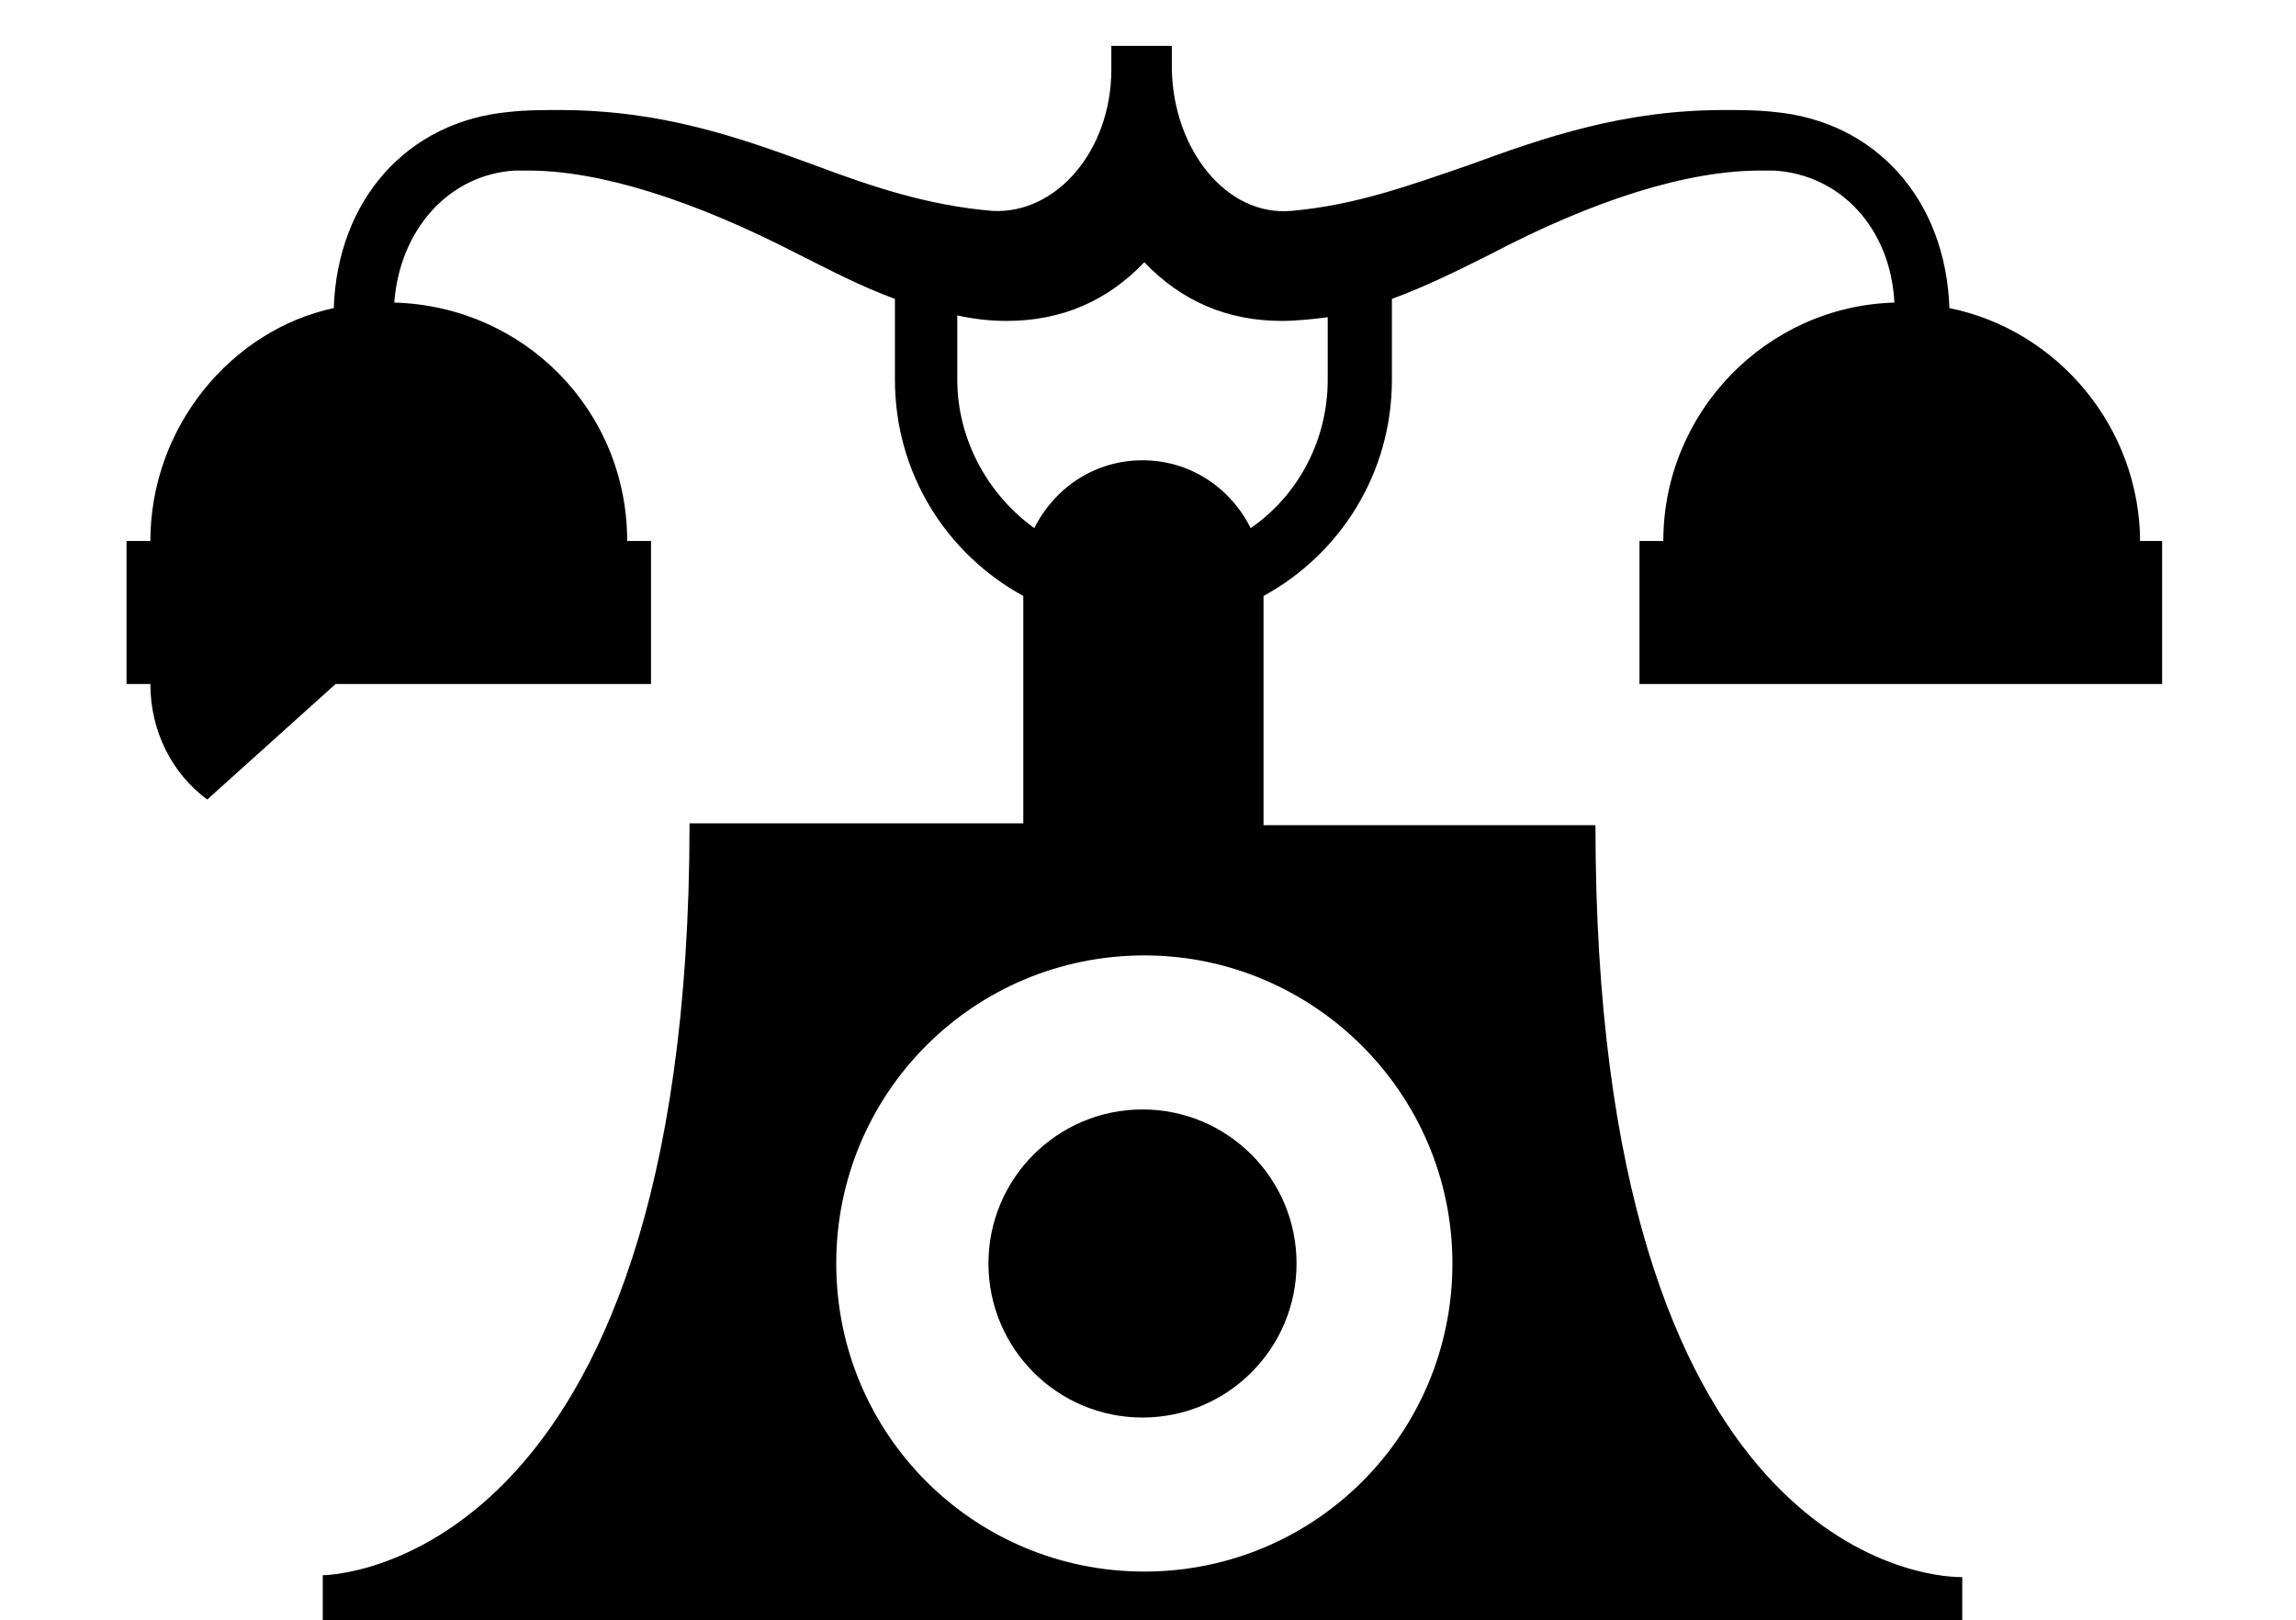
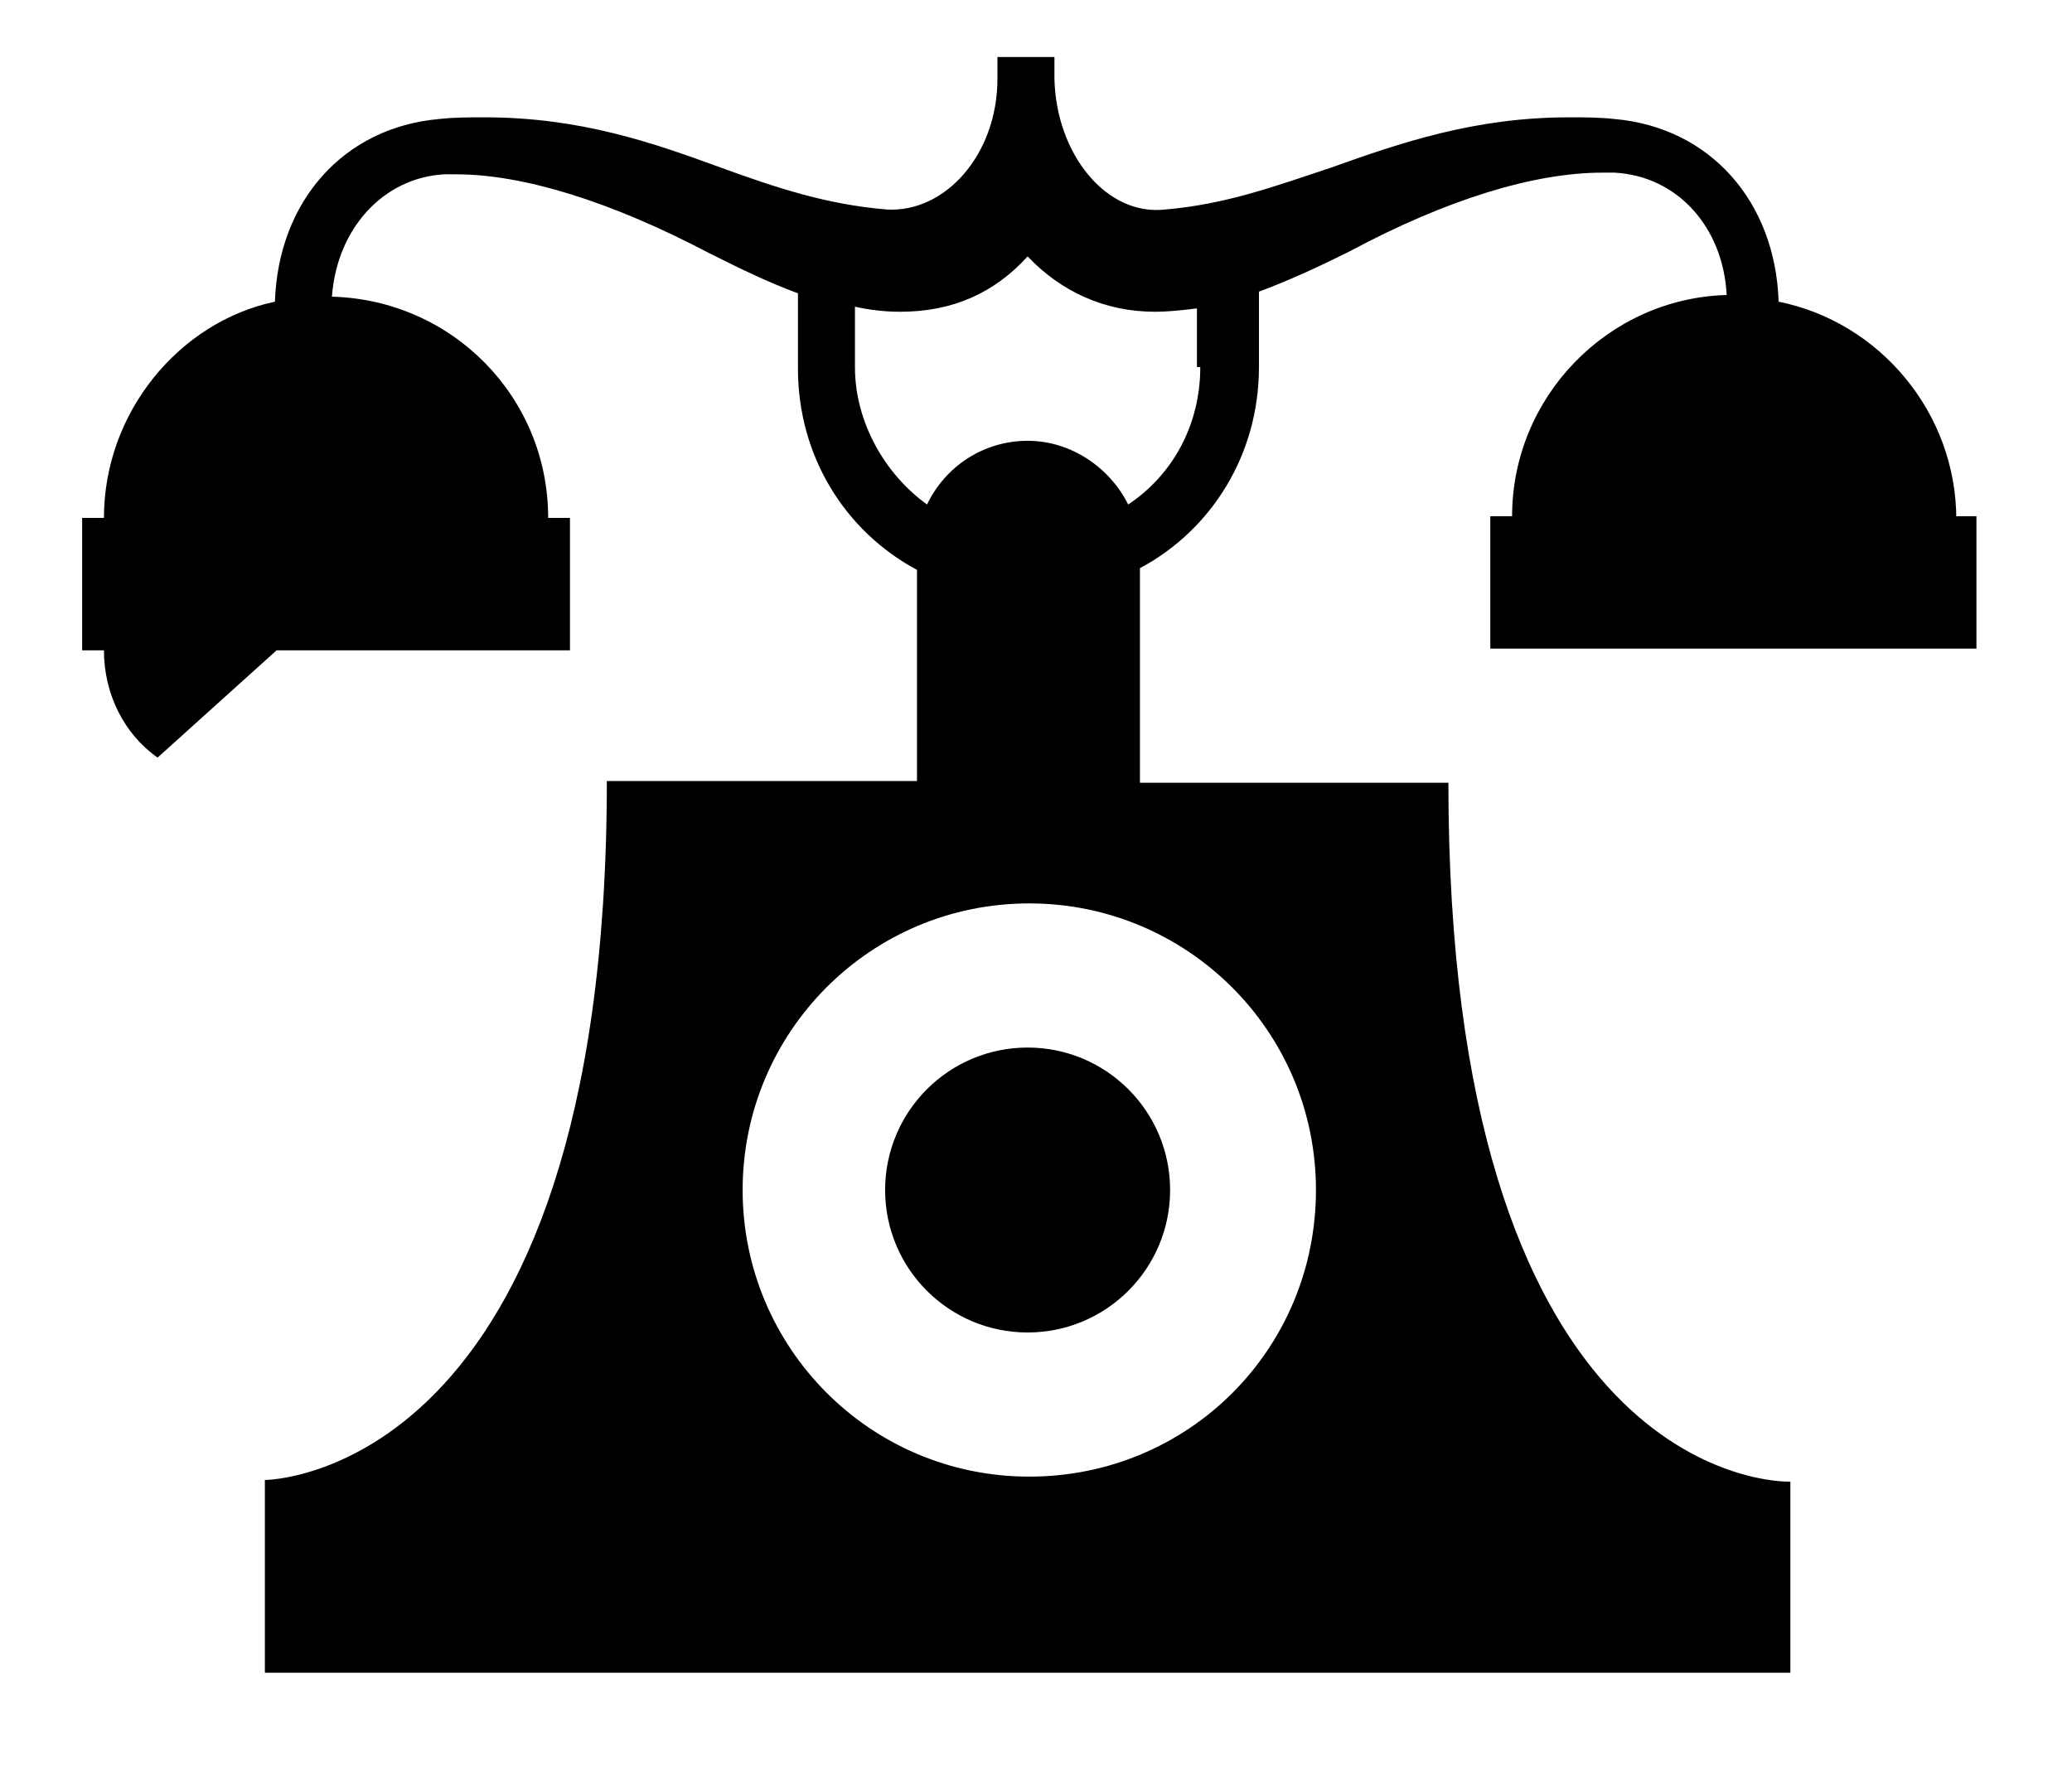
- <svg xmlns="http://www.w3.org/2000/svg" version="1.1" id="Layer_1" x="0px" y="0px" viewBox="0 0 125.2 88.3" enable-background="new 0 0 125.2 88.3" xml:space="preserve">
-   <g>
-     <g>
-       <path d="M116.7,29.6C116.7,29.6,116.7,29.5,116.7,29.6c0-6.3-4.5-11.6-10.4-12.8c-0.2-5.9-4-10.2-9.6-10.7             c-0.9-0.1-1.8-0.1-2.7-0.1c-5.5,0-9.8,1.5-13.9,3c-3.2,1.1-6.2,2.2-9.7,2.5c-3.5,0.3-6.4-3.3-6.5-7.7l0-1.3h-3.3l0,1.3             c0,4.4-3,7.9-6.5,7.7c-3.5-0.3-6.5-1.3-9.7-2.5c-4.1-1.5-8.3-3-13.9-3c-0.9,0-1.8,0-2.7,0.1c-5.6,0.5-9.4,4.8-9.6,10.7             C12.6,18,8.2,23.3,8.2,29.5c0,0,0,0,0,0H6.9v7.8h1.3c0,2.6,1.2,4.9,3.1,6.3l7-6.3h11h6.2v-7.8h-1.3c0,0,0,0,0,0             c0-7.1-5.6-12.8-12.7-13c0.3-4,3-7,6.6-7.2c0.2,0,0.4,0,0.7,0c3.9,0,9,1.6,14.8,4.6c1.6,0.8,3.3,1.7,5.2,2.4v4.4             c0,5.1,2.8,9.5,7,11.8v12.4H37.6c0,41-20,41-20,41v11.3H107V86h-0.1c-1.8,0-19.9-1.3-19.9-41H68.9V32.5c4.2-2.3,7-6.7,7-11.8v-4.4             c1.9-0.7,3.7-1.6,5.3-2.4c5.7-3,10.8-4.6,14.8-4.6c0.3,0,0.5,0,0.7,0c3.7,0.2,6.4,3.2,6.6,7.2c-7,0.2-12.6,6-12.6,13c0,0,0,0,0,0             h-1.3v7.8h6.2h16.1h6.2v-7.8H116.7z M79.2,68.9c0,9.3-7.5,16.8-16.8,16.8c-9.3,0-16.8-7.5-16.8-16.8c0-9.3,7.5-16.8,16.8-16.8             C71.6,52.1,79.2,59.6,79.2,68.9z M72.4,20.7c0,3.3-1.6,6.3-4.2,8.1c-1.1-2.2-3.3-3.7-5.9-3.7c-2.6,0-4.8,1.5-5.9,3.7             c-2.5-1.8-4.2-4.8-4.2-8.1v-3.5c0.9,0.2,1.8,0.3,2.7,0.3c3,0,5.5-1.1,7.5-3.2c2,2.1,4.5,3.2,7.5,3.2c0.8,0,1.7-0.1,2.5-0.2V20.7z" />
-       <circle cx="62.3" cy="68.9" r="8.4" />
-     </g>
-   </g>
+ <svg xmlns="http://www.w3.org/2000/svg" version="1.1" id="Layer_1" x="0px" y="0px" viewBox="0 0 123.6 105.6" enable-background="new 0 0 123.6 105.6" xml:space="preserve">
+   <path d="M116.7,31C116.7,31,116.7,30.9,116.7,31c0-6.4-4.6-11.8-10.6-13c-0.2-6-4.1-10.4-9.8-10.9         C95.4,7,94.5,7,93.6,7C88,7,83.6,8.5,79.4,10c-3.3,1.1-6.3,2.2-9.9,2.5C66,12.9,63,9.2,62.9,4.7V3.4h-3.4v1.3c0,4.5-3.1,8-6.6,7.8         c-3.6-0.3-6.6-1.3-9.9-2.5C38.9,8.5,34.6,7,28.9,7c-0.9,0-1.8,0-2.7,0.1C20.5,7.6,16.6,12,16.4,18c-5.7,1.2-10.2,6.6-10.2,12.9l0,0         H4.9v7.9h1.3c0,2.6,1.2,5,3.2,6.4l7.1-6.4h11.2H34v-7.9h-1.3l0,0c0-7.2-5.7-13-12.9-13.2c0.3-4.1,3.1-7.1,6.7-7.3         c0.2,0,0.4,0,0.7,0c4,0,9.2,1.6,15.1,4.7c1.6,0.8,3.4,1.7,5.3,2.4v4.5c0,5.2,2.8,9.7,7.1,12v12.6H36.2c0,41.7-20.4,41.7-20.4,41.7         v11.5h91V88.4h-0.1c-1.8,0-20.3-1.3-20.3-41.7H68V33.9c4.3-2.3,7.1-6.8,7.1-12v-4.5c1.9-0.7,3.8-1.6,5.4-2.4         c5.8-3.1,11-4.7,15.1-4.7c0.3,0,0.5,0,0.7,0c3.8,0.2,6.5,3.3,6.7,7.3c-7.1,0.2-12.8,6.1-12.8,13.2l0,0h-1.3v7.9h6.3h16.4h6.3v-7.9         h-1.2V31z M78.5,71c0,9.5-7.6,17.1-17.1,17.1S44.3,80.4,44.3,71s7.6-17.1,17.1-17.1C70.8,53.9,78.5,61.5,78.5,71z M71.6,21.9         c0,3.4-1.6,6.4-4.3,8.2c-1.1-2.2-3.4-3.8-6-3.8c-2.6,0-4.9,1.5-6,3.8c-2.5-1.8-4.3-4.9-4.3-8.2v-3.6c0.9,0.2,1.8,0.3,2.7,0.3         c3.1,0,5.6-1.1,7.6-3.3c2,2.1,4.6,3.3,7.6,3.3c0.8,0,1.7-0.1,2.5-0.2V21.9z" />
+   <circle cx="61.3" cy="71" r="8.5" />
</svg>
